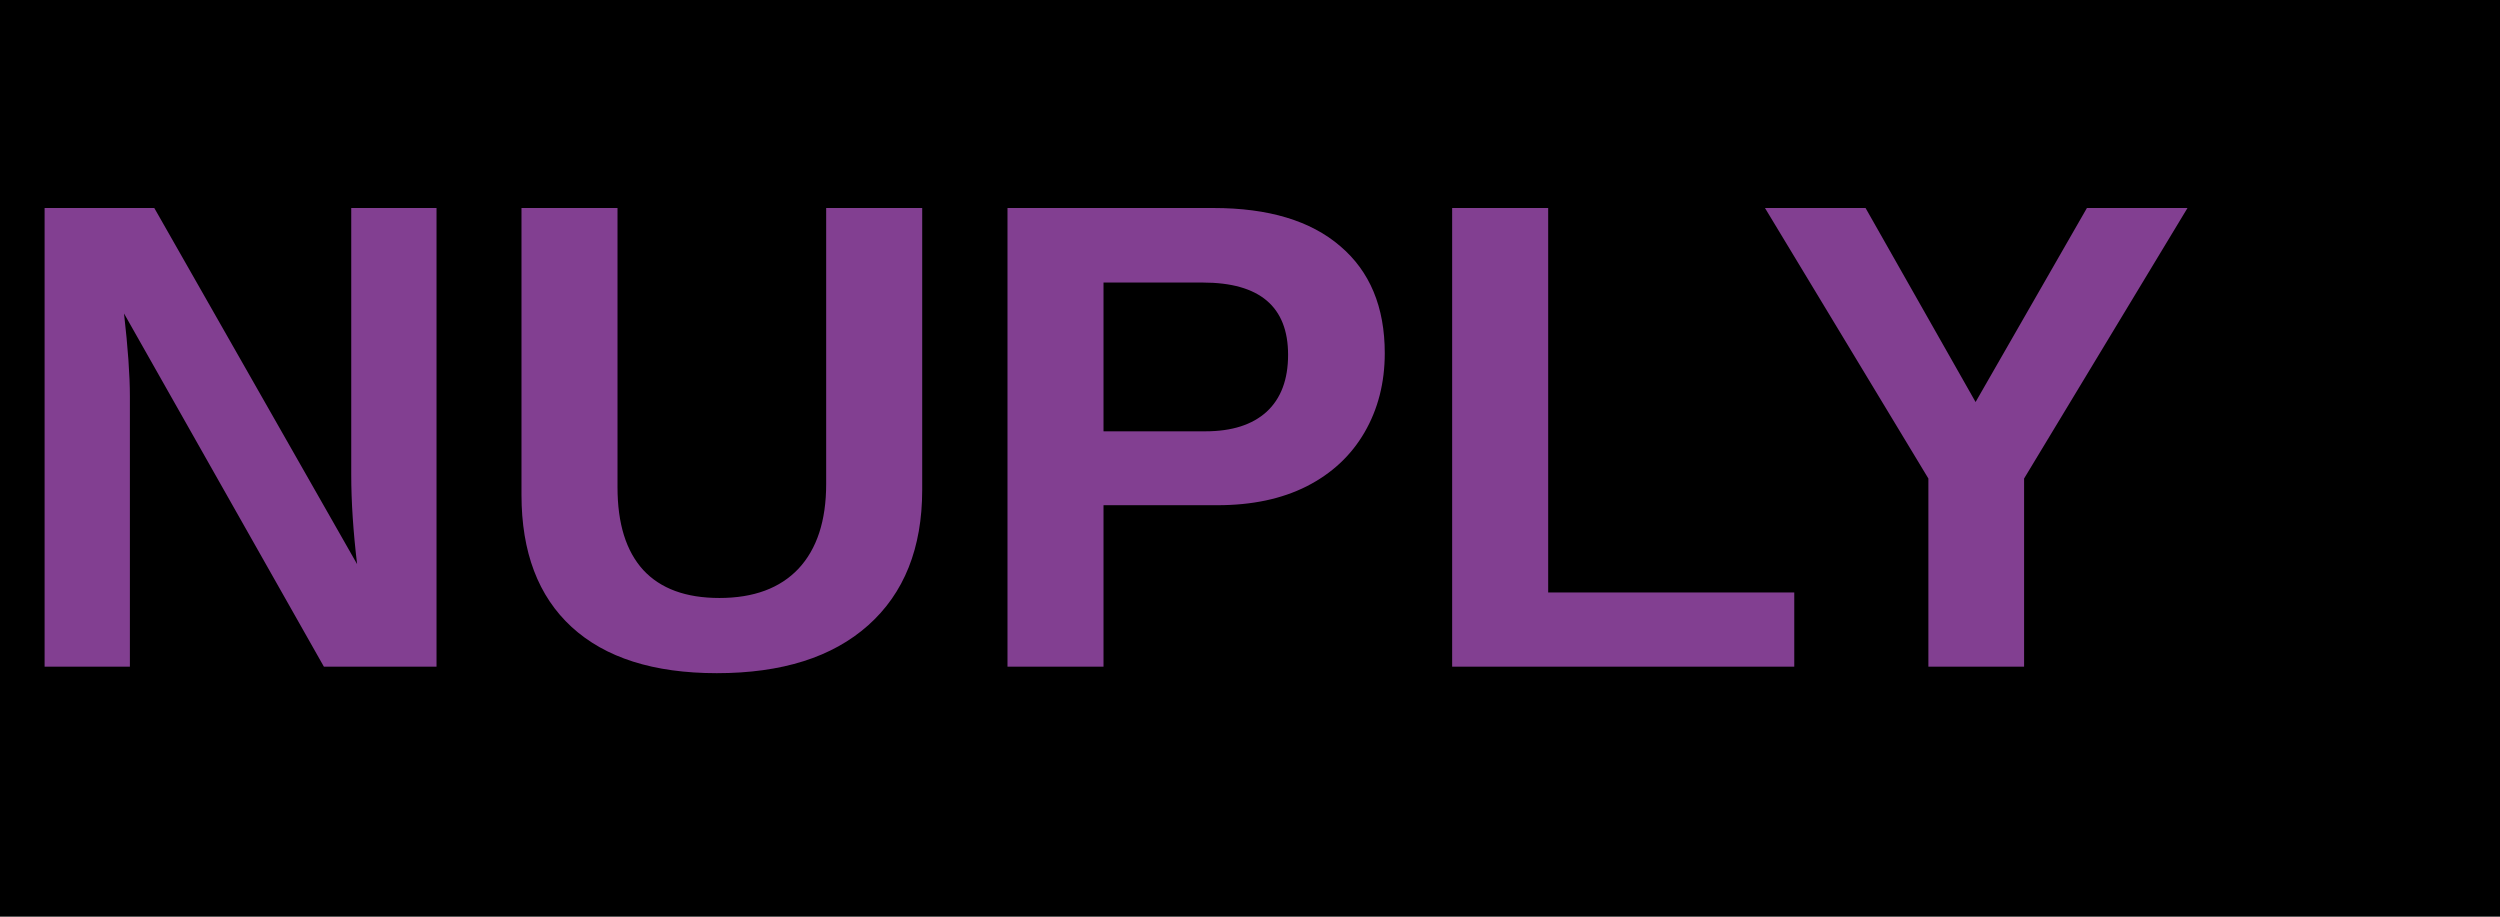
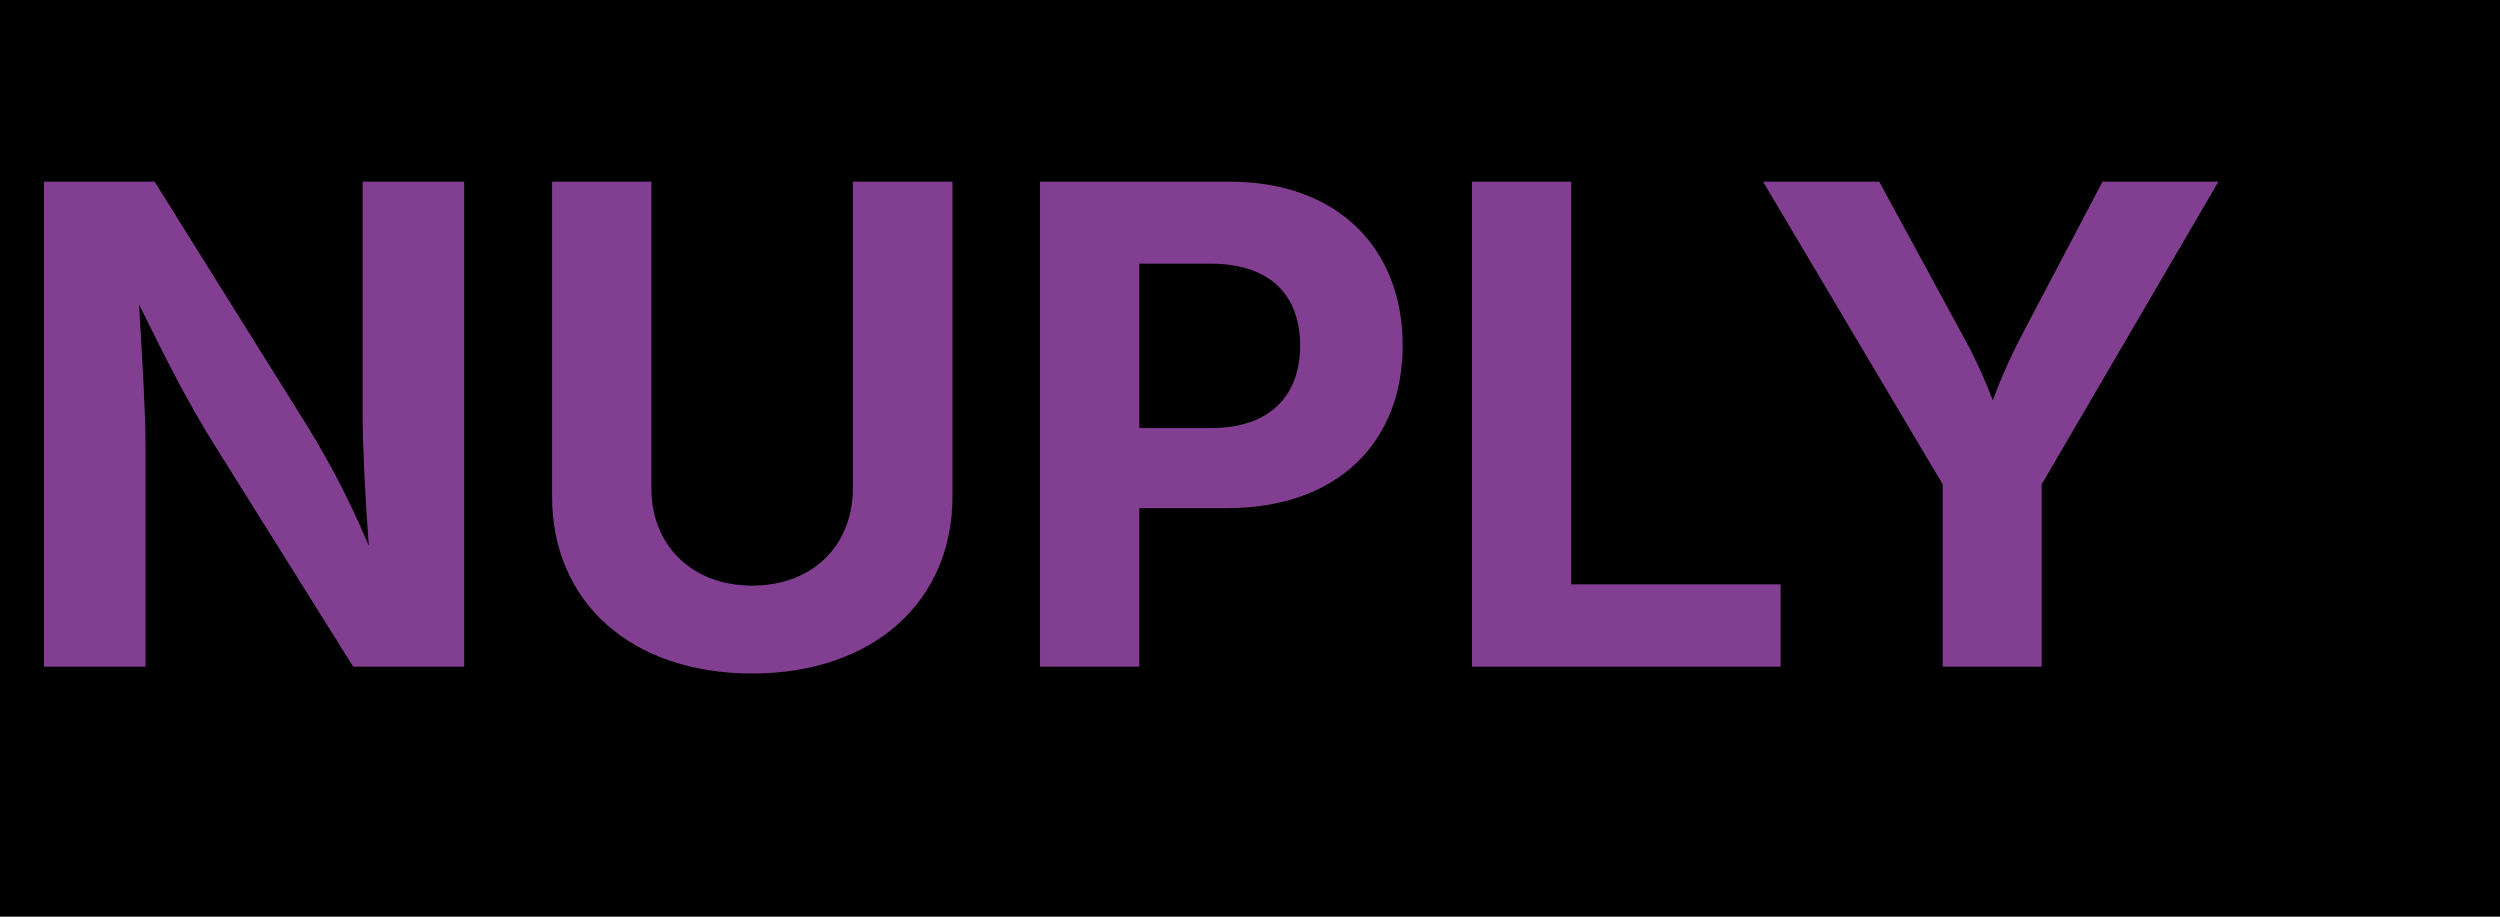
<svg xmlns="http://www.w3.org/2000/svg" width="120" height="44" viewBox="0 0 120 44" fill="none">
  <rect width="120" height="44" fill="#000000" />
-   <text x="0" y="32" font-family="'Poppins', Arial, sans-serif" font-size="32" font-weight="bold" fill="#823F91">NUPLY</text>
+   <text x="0" y="32" font-family="'Inter', Arial, sans-serif" font-size="32" font-weight="bold" fill="#823F91">NUPLY</text>
</svg>
